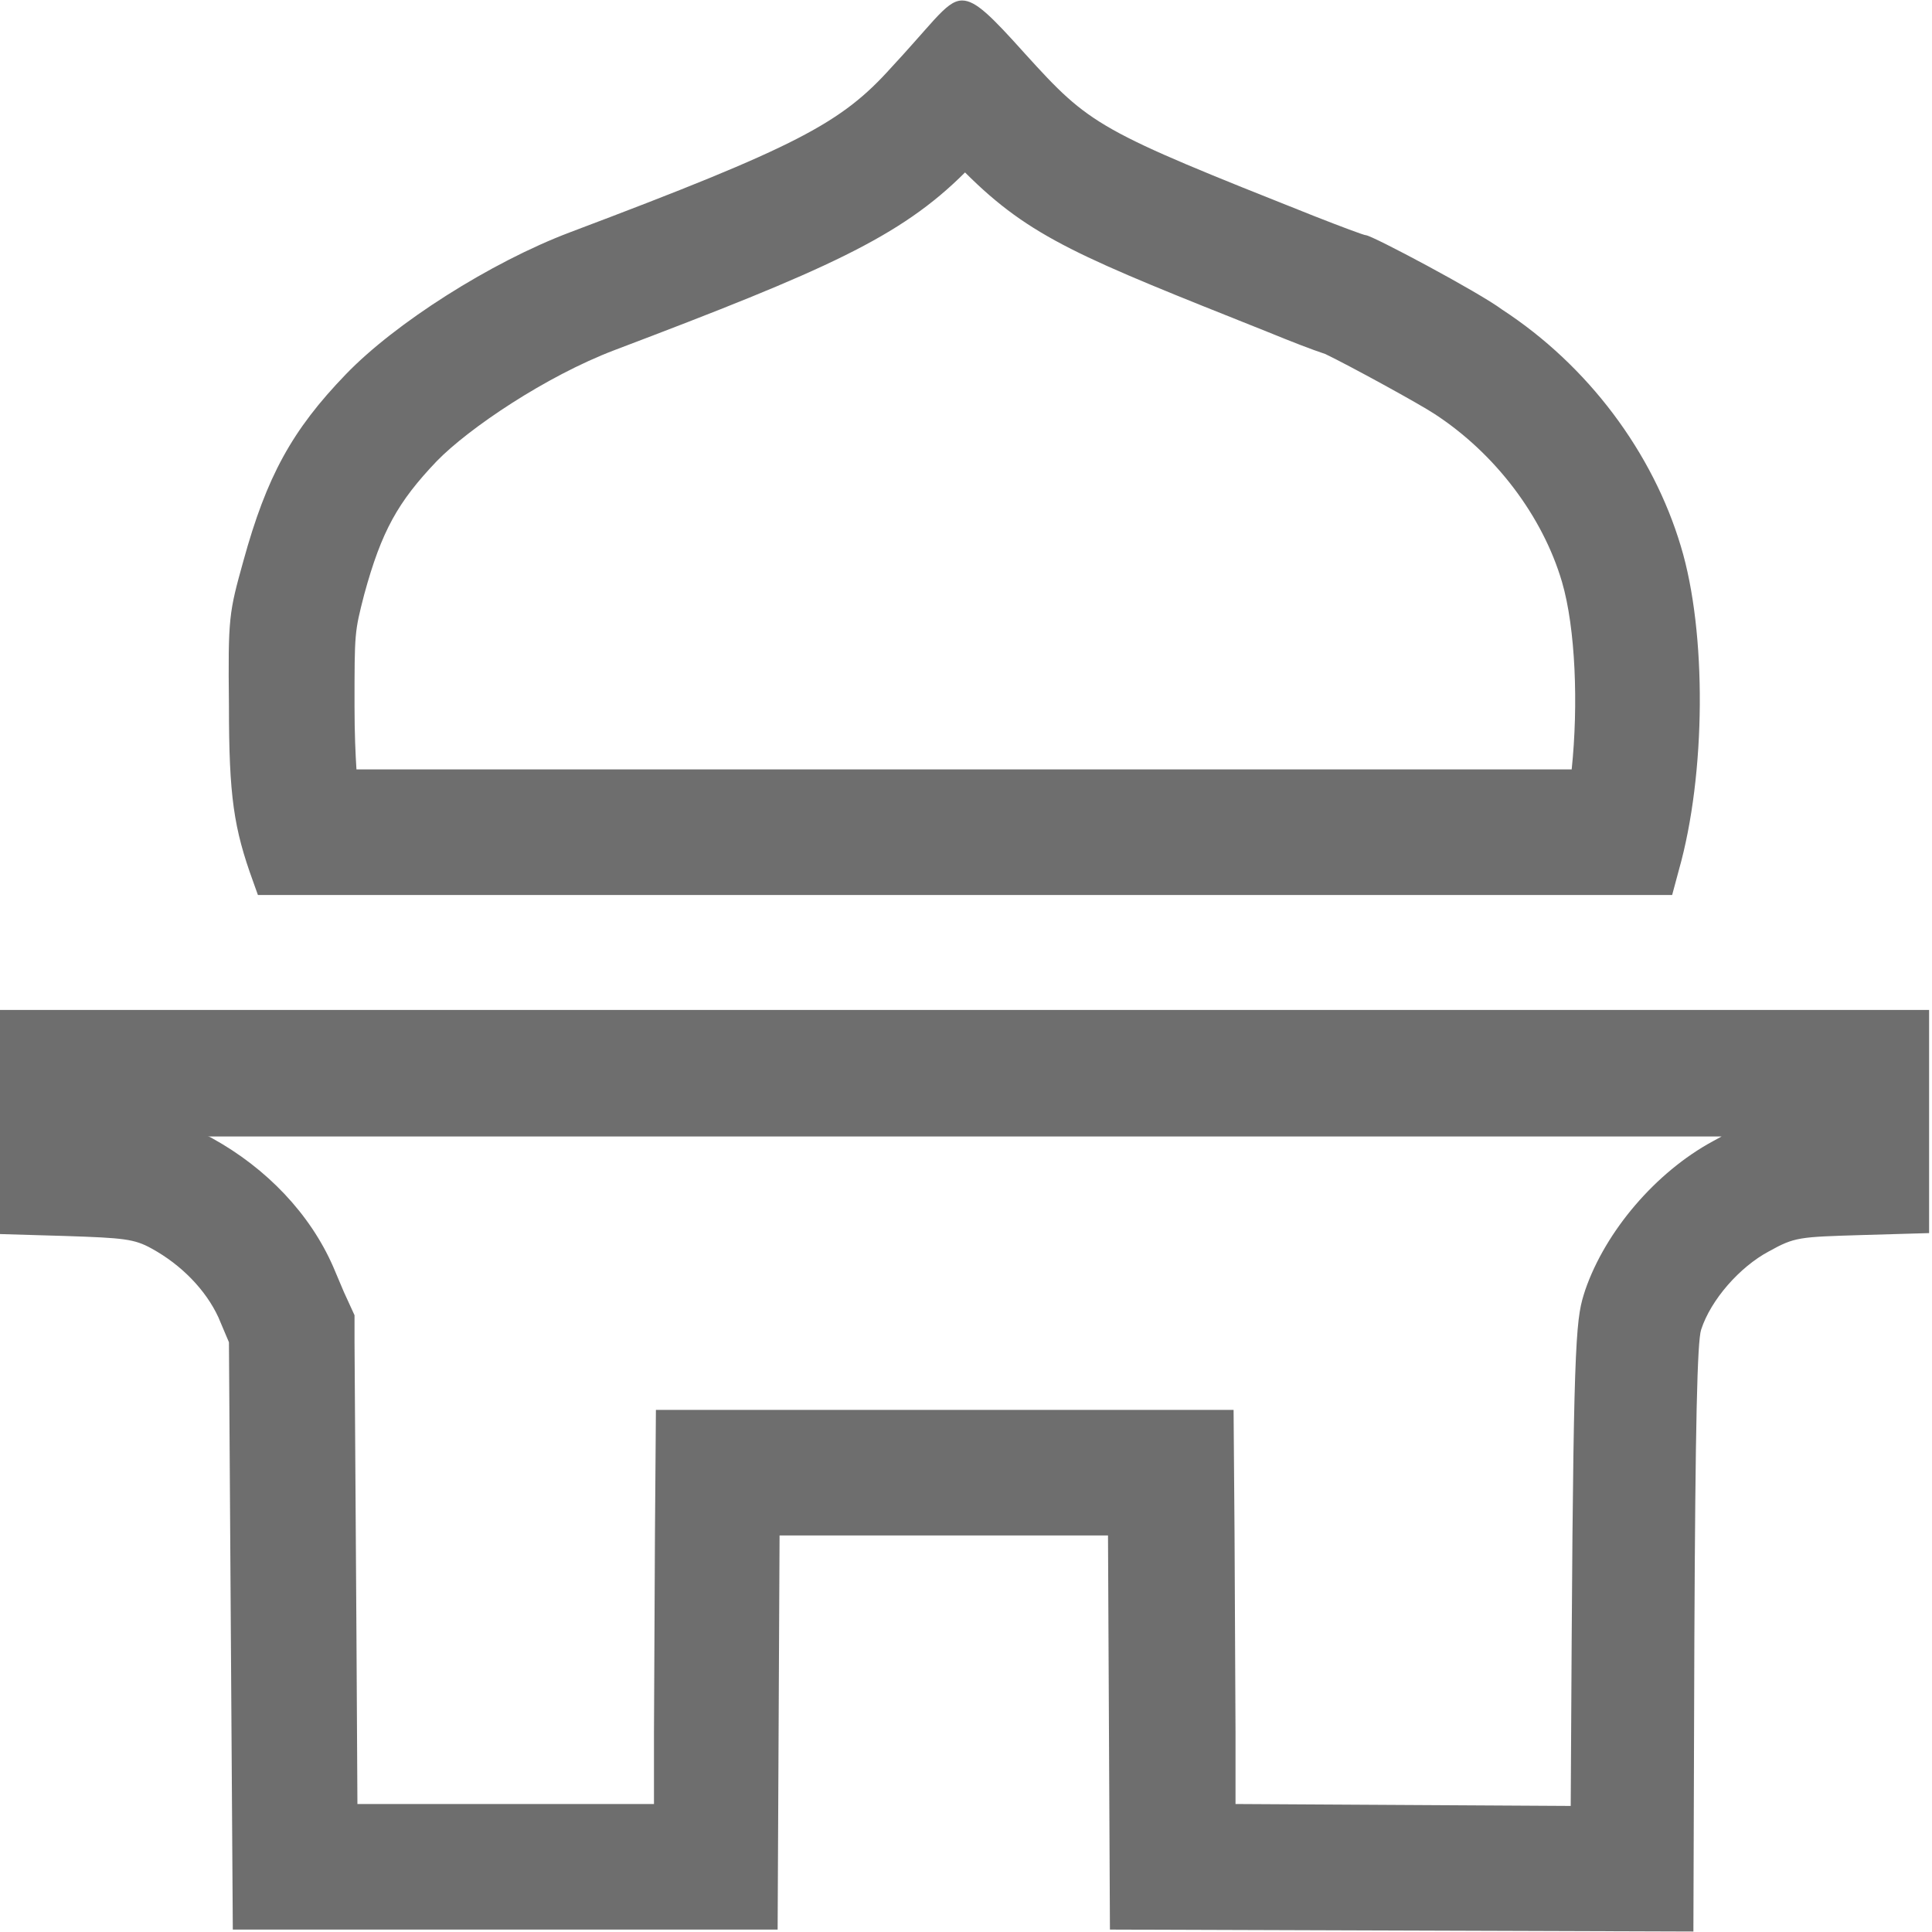
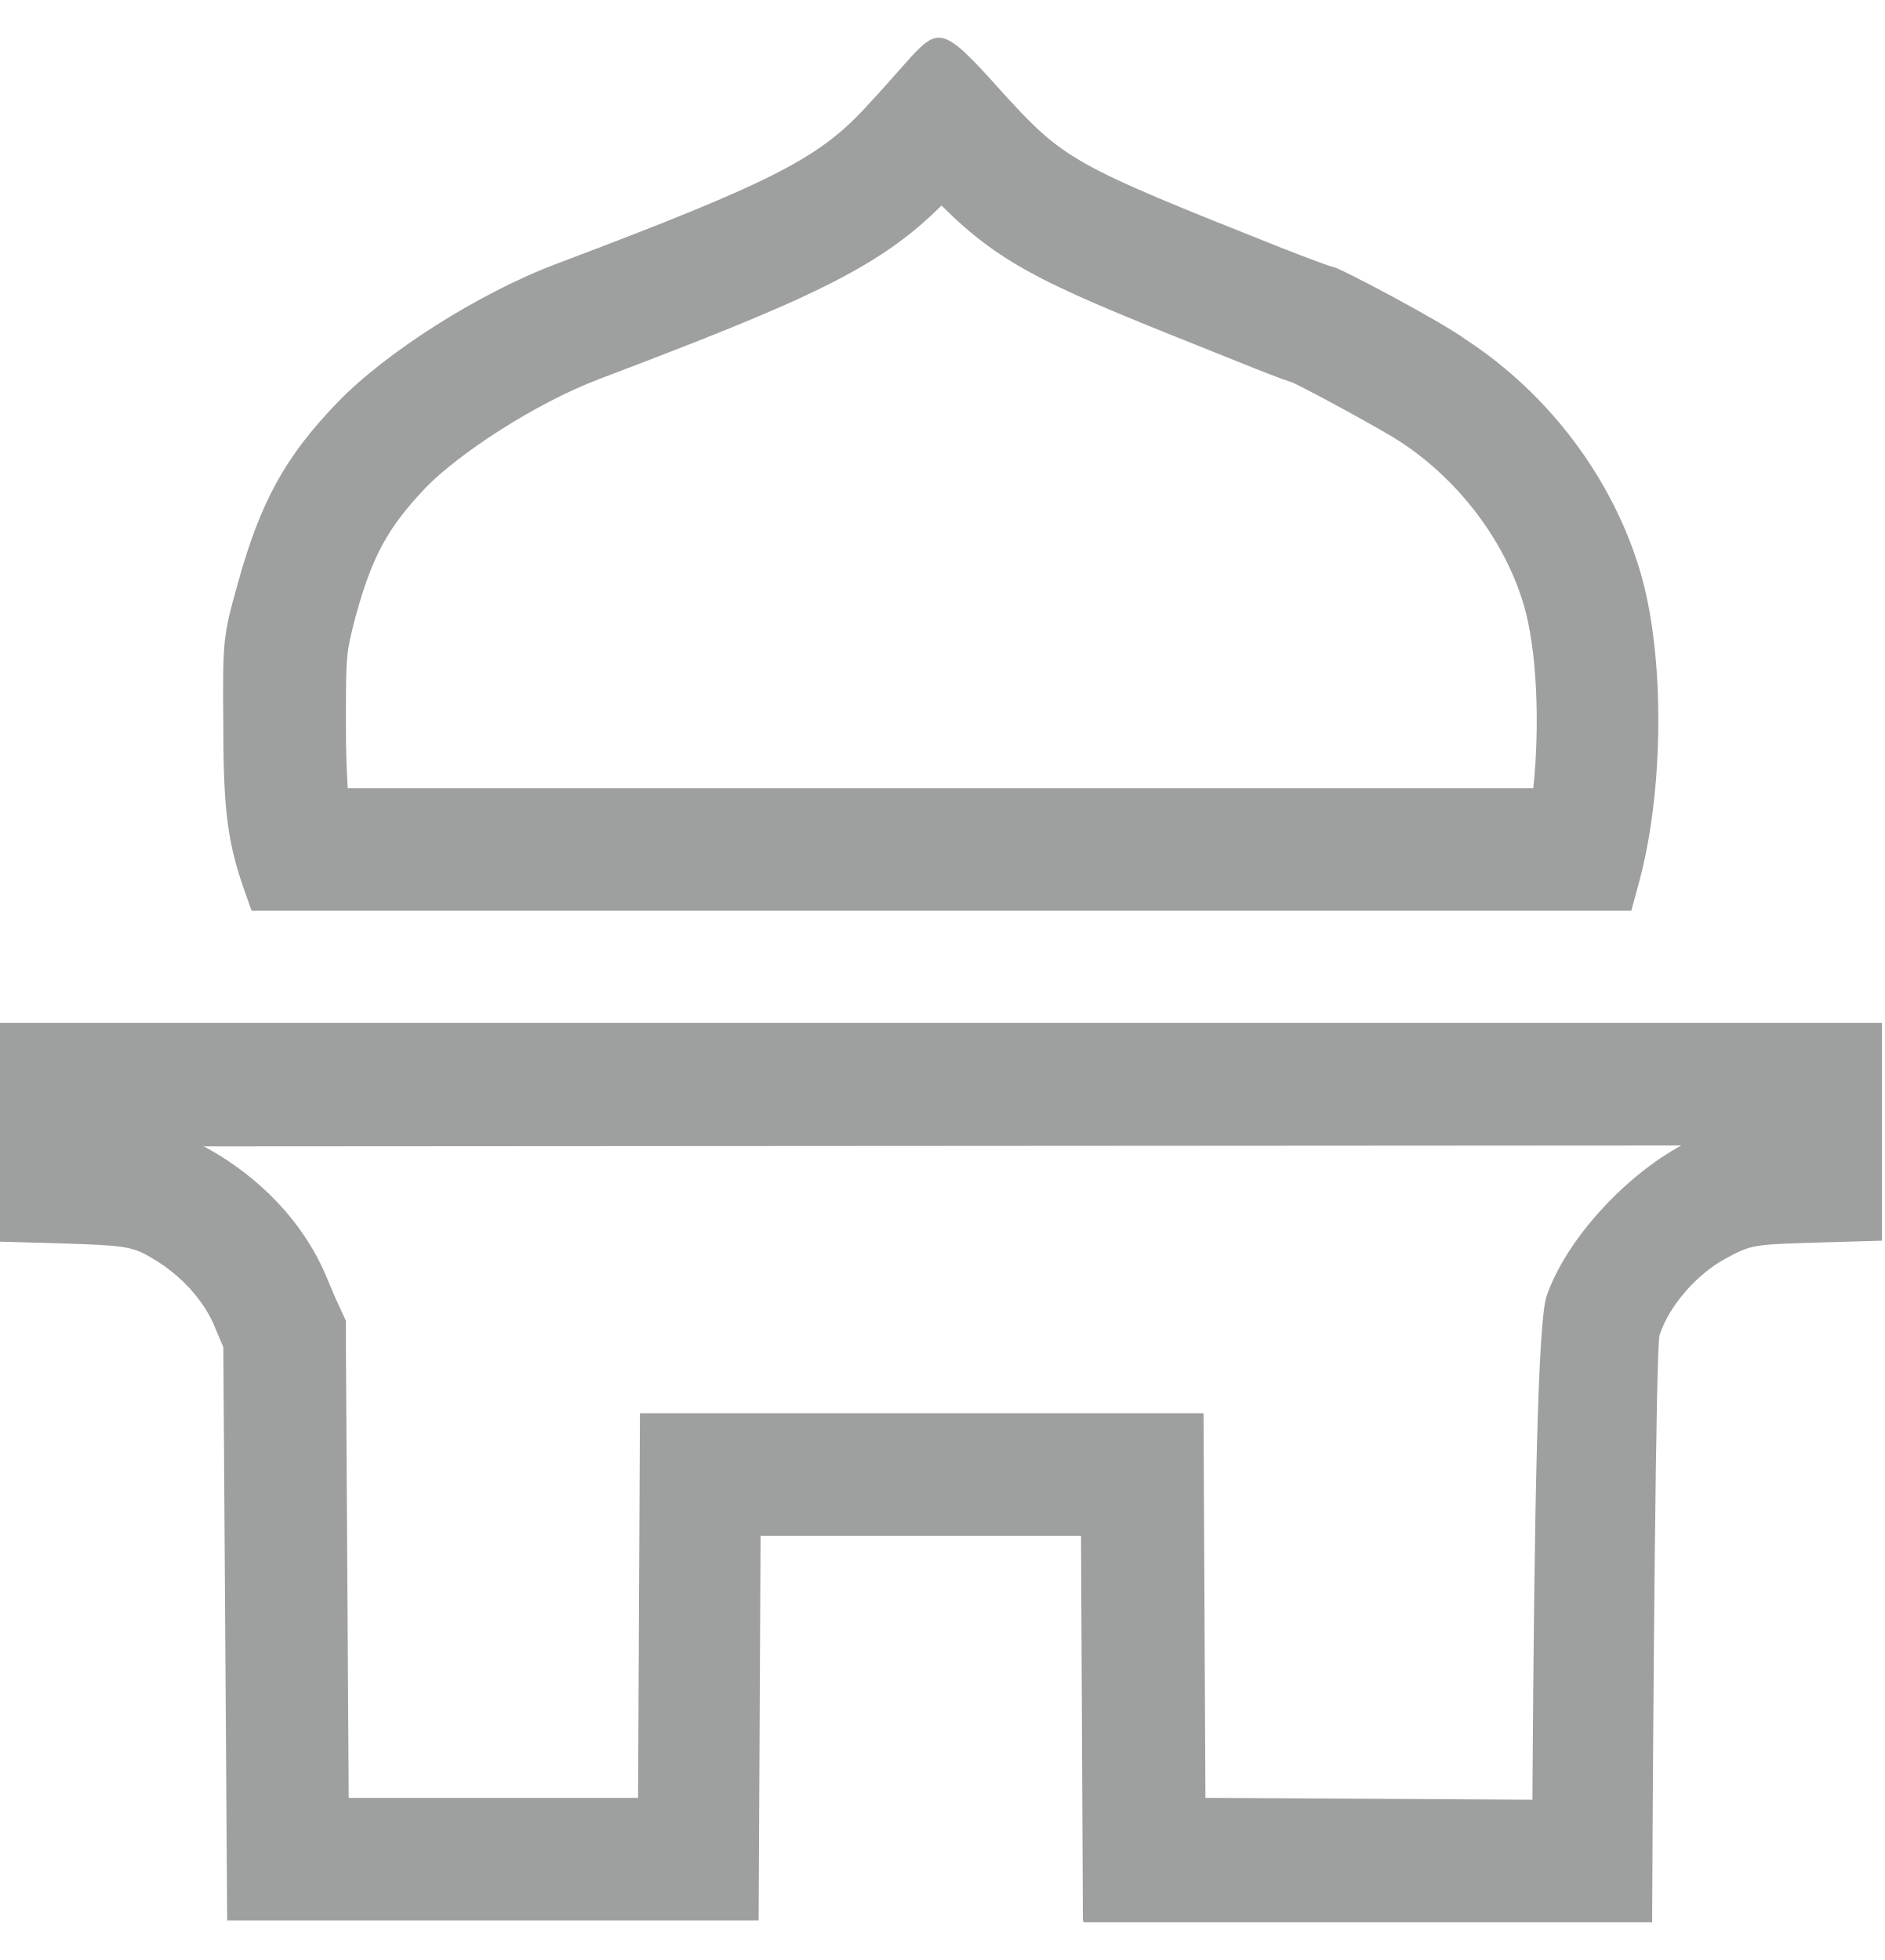
- <svg xmlns="http://www.w3.org/2000/svg" width="20" height="20" viewBox="0 0 20 20" fill="none">
-   <path d="M9.99 1.785C10.67 2.465 11.19 2.665 13.12 3.435C13.39 3.545 13.57 3.615 13.72 3.665C13.97 3.785 14.7 4.185 14.85 4.285C15.48 4.695 15.97 5.345 16.17 6.025C16.31 6.505 16.34 7.295 16.27 7.965H10H3.69C3.68 7.805 3.67 7.595 3.67 7.305C3.67 6.545 3.67 6.545 3.77 6.155C3.95 5.495 4.12 5.195 4.52 4.775C4.85 4.435 5.65 3.895 6.36 3.625C8.55 2.795 9.32 2.455 9.99 1.785ZM17.84 11.755C17.8 11.775 17.77 11.795 17.73 11.815C17.14 12.135 16.62 12.745 16.41 13.355C16.32 13.635 16.29 13.725 16.27 16.965L16.26 18.695L14.53 18.685L12.79 18.675V17.925L12.78 15.885L12.77 14.595H11.48H9.78H8.08H6.79L6.78 15.885L6.77 17.925V18.675H5.24H3.7L3.69 16.925L3.67 13.885V13.615L3.56 13.375L3.45 13.115C3.21 12.565 2.76 12.095 2.2 11.785C2.18 11.775 2.17 11.765 2.15 11.765H10H17.84M9.96 0.005C9.87 0.005 9.79 0.075 9.67 0.205C9.57 0.315 9.38 0.535 9.23 0.695C8.71 1.275 8.26 1.515 5.9 2.405C5.08 2.715 4.09 3.345 3.58 3.875C3.02 4.455 2.76 4.935 2.52 5.805C2.37 6.345 2.36 6.385 2.37 7.305C2.37 8.245 2.42 8.575 2.62 9.125L2.67 9.265H9.99H17.31L17.38 9.005C17.66 8.015 17.67 6.545 17.4 5.655C17.11 4.685 16.44 3.785 15.55 3.205C15.31 3.025 14.2 2.435 14.14 2.435C14.12 2.435 13.88 2.345 13.6 2.235C11.36 1.345 11.29 1.305 10.61 0.555C10.26 0.165 10.1 0.005 9.96 0.005ZM20 10.455H10H0V11.615V12.775L0.68 12.795C1.28 12.815 1.39 12.825 1.57 12.925C1.88 13.095 2.13 13.355 2.26 13.635L2.37 13.895L2.39 16.935L2.41 19.975H5.23H8.05L8.06 17.935L8.07 15.895H9.77H11.47L11.48 17.935L11.49 19.975L14.51 19.985L17.53 19.995L17.54 16.965C17.55 14.745 17.57 13.885 17.61 13.765C17.71 13.455 18.01 13.115 18.31 12.955C18.58 12.805 18.62 12.805 19.28 12.785L19.97 12.765V11.605V10.455H20Z" fill="#6E6E6E" />
+ <svg xmlns="http://www.w3.org/2000/svg" width="25" height="26" viewBox="0 0 25 26" fill="none">
+   <path fill-rule="evenodd" clip-rule="evenodd" d="M24.962 13.569H0V15.02V16.471L0.85 16.495C1.6 16.52 1.738 16.533 1.962 16.658C2.35 16.871 2.663 17.196 2.825 17.546L2.962 17.871L3.013 25.475H10.062L10.088 20.372H14.338L14.363 25.475L14.375 25.5H21.913C21.925 22.724 21.962 17.859 22.012 17.709C22.137 17.321 22.512 16.896 22.887 16.696C23.222 16.51 23.274 16.508 24.079 16.484L24.1 16.483L24.962 16.458V15.007V13.569ZM22.3 15.195C22.308 15.191 22.342 15.174 22.3 15.195L2.688 15.207C2.712 15.207 2.725 15.22 2.75 15.232C3.45 15.62 4.013 16.208 4.312 16.896L4.45 17.221L4.588 17.521V17.859L4.625 23.849H8.488H8.463L8.488 18.747H15.963L15.988 23.849L20.325 23.874C20.35 19.826 20.4 17.545 20.512 17.196C20.775 16.433 21.562 15.595 22.3 15.195Z" fill="#9E9F9F" />
+   <path fill-rule="evenodd" clip-rule="evenodd" d="M16.273 4.739C13.964 3.818 13.322 3.561 12.488 2.726C11.65 3.564 10.688 3.989 7.95 5.027C7.062 5.365 6.062 6.04 5.65 6.465C5.15 6.991 4.938 7.366 4.713 8.191C4.588 8.679 4.588 8.679 4.588 9.63C4.588 9.992 4.6 10.255 4.612 10.455H20.337C20.425 9.617 20.387 8.629 20.212 8.029C19.962 7.178 19.35 6.365 18.562 5.853C18.375 5.728 17.462 5.227 17.15 5.077C16.962 5.015 16.738 4.927 16.4 4.79C16.357 4.772 16.314 4.756 16.273 4.739ZM22.3 15.195C22.292 15.199 22.308 15.191 22.3 15.195V15.195ZM12.088 0.75C12.238 0.588 12.338 0.5 12.45 0.5C12.625 0.5 12.825 0.7 13.262 1.188C14.113 2.126 14.2 2.176 17 3.289C17.35 3.426 17.65 3.539 17.675 3.539C17.75 3.539 19.137 4.277 19.438 4.502C20.55 5.227 21.387 6.353 21.75 7.566C22.087 8.679 22.075 10.518 21.725 11.756L21.637 12.081H3.337L3.275 11.906C3.025 11.218 2.962 10.805 2.962 9.63C2.95 8.479 2.962 8.429 3.15 7.754C3.45 6.666 3.775 6.065 4.475 5.34C5.112 4.677 6.35 3.889 7.375 3.502C10.325 2.388 10.887 2.088 11.537 1.363C11.658 1.235 11.798 1.076 11.917 0.942C11.983 0.867 12.043 0.8 12.088 0.75Z" fill="#9E9F9F" />
</svg>
